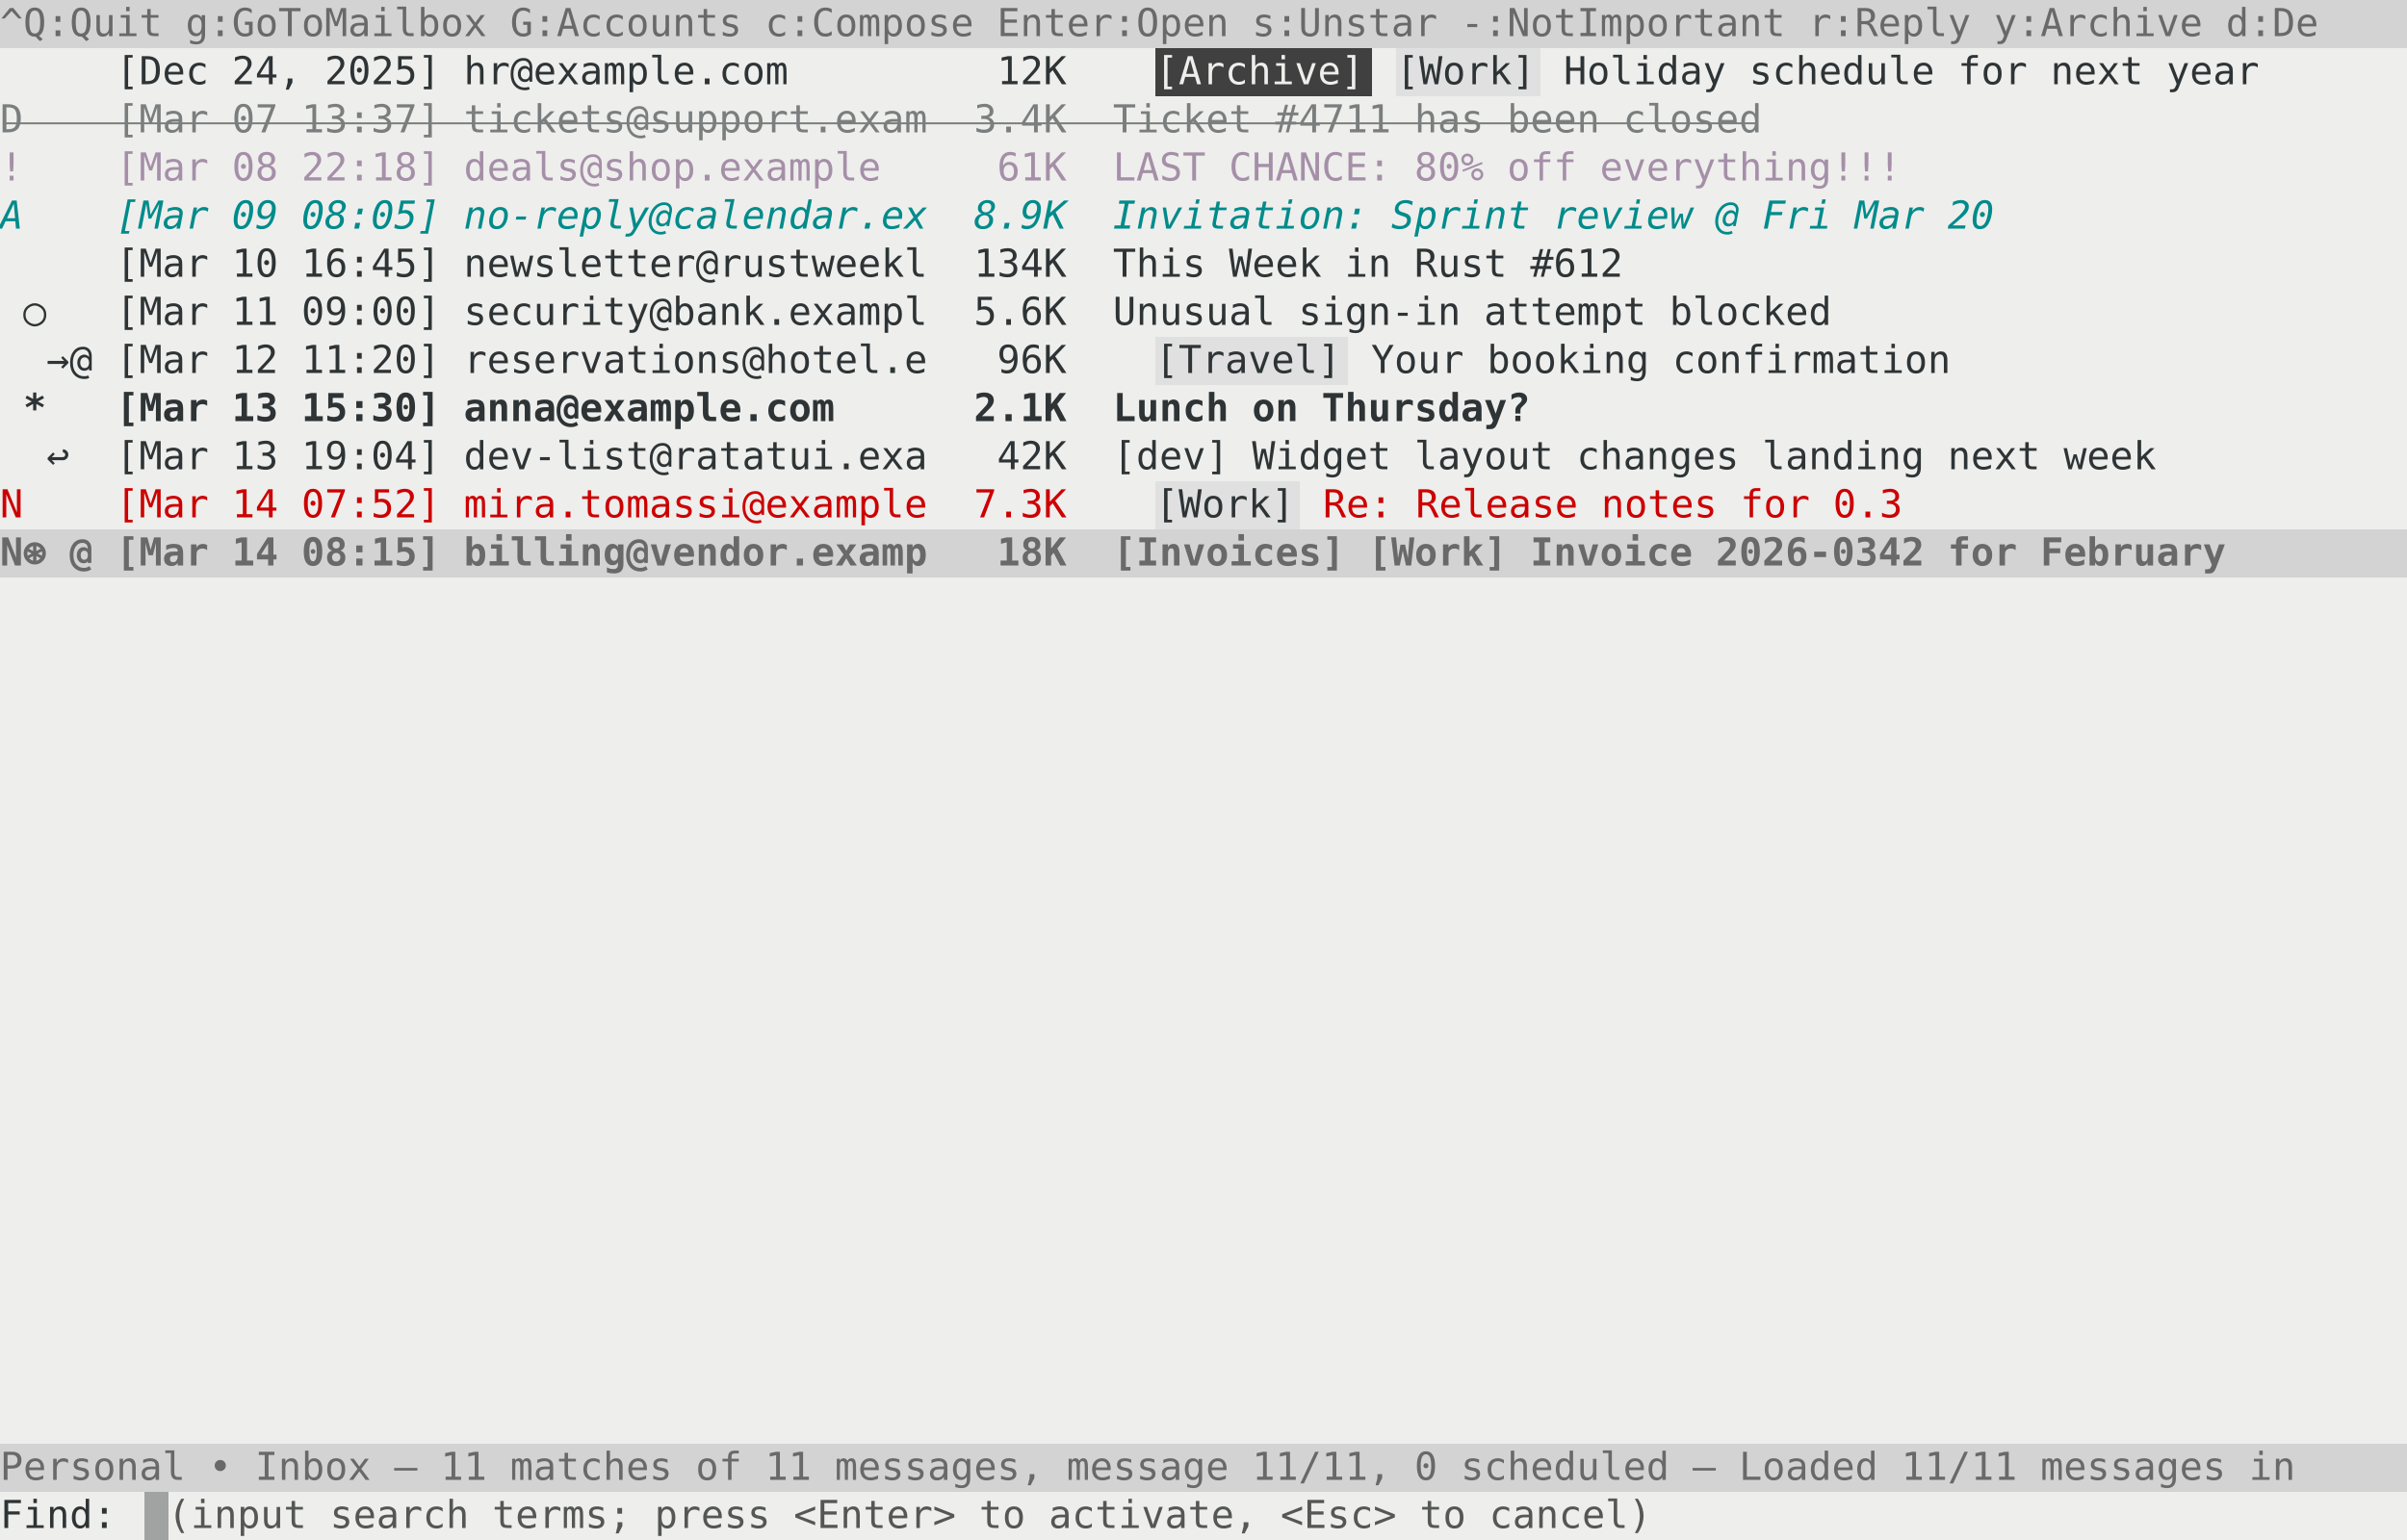
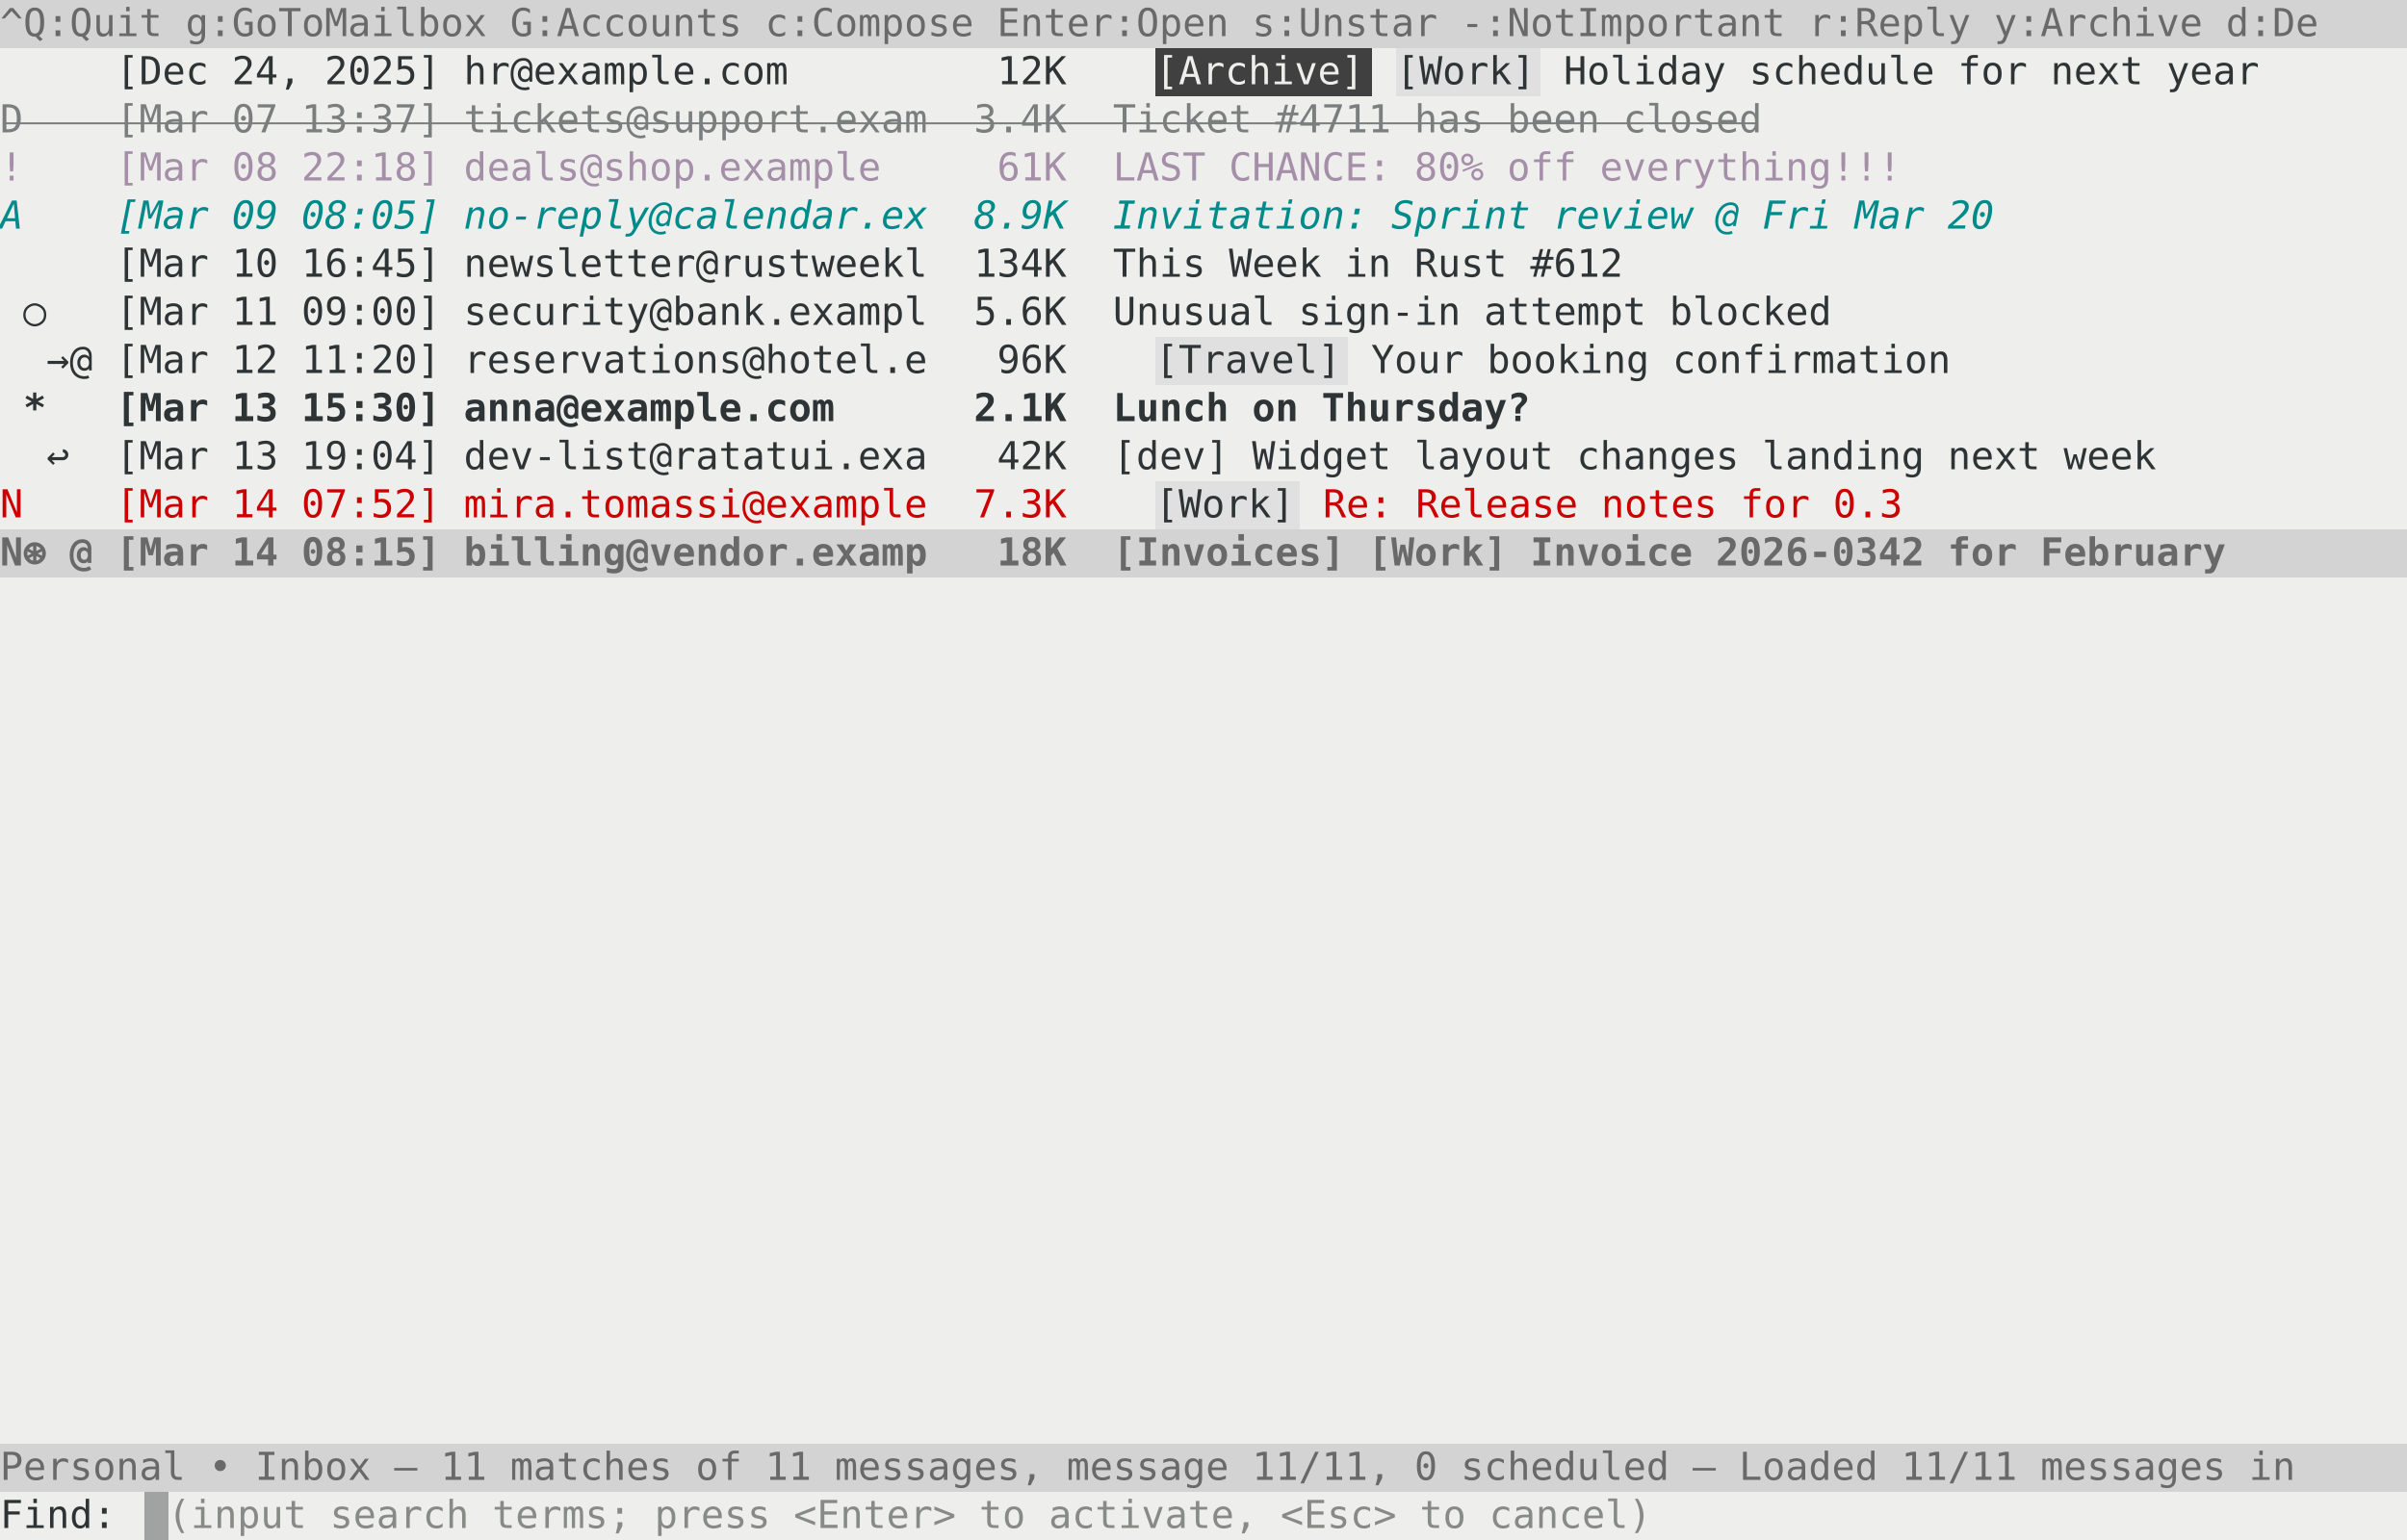
<svg xmlns="http://www.w3.org/2000/svg" width="1000" height="640" viewBox="0 0 1000 640" font-family="'DejaVu Sans Mono', Menlo, Consolas, monospace" font-size="16px">
  <rect width="100%" height="100%" fill="#eeeeec" />
  <rect x="0" y="0" width="1000" height="20" fill="#d3d3d3" />
  <text x="0" y="15" fill="#696969" textLength="1000" lengthAdjust="spacingAndGlyphs" xml:space="preserve">^Q:Quit g:GoToMailbox G:Accounts c:Compose Enter:Open s:Unstar -:NotImportant r:Reply y:Archive d:De</text>
  <text x="0" y="35" fill="#2e3436" textLength="480" lengthAdjust="spacingAndGlyphs" xml:space="preserve">     [Dec 24, 2025] hr@example.com         12K  </text>
  <rect x="480" y="20" width="90" height="20" fill="#404040" />
  <text x="480" y="35" fill="#eeeeec" textLength="90" lengthAdjust="spacingAndGlyphs" xml:space="preserve">[Archive]</text>
  <rect x="580" y="20" width="60" height="20" fill="#e0e0e0" />
  <text x="580" y="35" fill="#2e3436" textLength="60" lengthAdjust="spacingAndGlyphs" xml:space="preserve">[Work]</text>
  <text x="640" y="35" fill="#2e3436" textLength="360" lengthAdjust="spacingAndGlyphs" xml:space="preserve"> Holiday schedule for next year     </text>
  <text x="0" y="55" fill="#2e3436" textLength="1000" lengthAdjust="spacingAndGlyphs" xml:space="preserve" text-decoration="line-through" opacity="0.6">D    [Mar 07 13:37] tickets@support.exam  3.4K  Ticket #4711 has been closed                        </text>
  <text x="0" y="75" fill="#75507b" textLength="1000" lengthAdjust="spacingAndGlyphs" xml:space="preserve" opacity="0.6">!    [Mar 08 22:18] deals@shop.example     61K  LAST CHANCE: 80% off everything!!!                  </text>
  <text x="0" y="95" fill="#008b8b" textLength="1000" lengthAdjust="spacingAndGlyphs" xml:space="preserve" font-style="italic">A    [Mar 09 08:05] no-reply@calendar.ex  8.9K  Invitation: Sprint review @ Fri Mar 20              </text>
  <text x="0" y="115" fill="#2e3436" textLength="1000" lengthAdjust="spacingAndGlyphs" xml:space="preserve">     [Mar 10 16:45] newsletter@rustweekl  134K  This Week in Rust #612                              </text>
  <text x="0" y="135" fill="#2e3436" textLength="1000" lengthAdjust="spacingAndGlyphs" xml:space="preserve"> ○   [Mar 11 09:00] security@bank.exampl  5.6K  Unusual sign-in attempt blocked                     </text>
  <text x="0" y="155" fill="#2e3436" textLength="480" lengthAdjust="spacingAndGlyphs" xml:space="preserve">  →@ [Mar 12 11:20] reservations@hotel.e   96K  </text>
  <rect x="480" y="140" width="80" height="20" fill="#e0e0e0" />
  <text x="480" y="155" fill="#2e3436" textLength="80" lengthAdjust="spacingAndGlyphs" xml:space="preserve">[Travel]</text>
  <text x="560" y="155" fill="#2e3436" textLength="440" lengthAdjust="spacingAndGlyphs" xml:space="preserve"> Your booking confirmation                  </text>
  <text x="0" y="175" fill="#2e3436" textLength="1000" lengthAdjust="spacingAndGlyphs" xml:space="preserve" font-weight="bold"> *   [Mar 13 15:30] anna@example.com      2.1K  Lunch on Thursday?                                  </text>
  <text x="0" y="195" fill="#2e3436" textLength="1000" lengthAdjust="spacingAndGlyphs" xml:space="preserve">  ↩  [Mar 13 19:04] dev-list@ratatui.exa   42K  [dev] Widget layout changes landing next week       </text>
  <text x="0" y="215" fill="#cc0000" textLength="480" lengthAdjust="spacingAndGlyphs" xml:space="preserve">N    [Mar 14 07:52] mira.tomassi@example  7.3K  </text>
  <rect x="480" y="200" width="60" height="20" fill="#e0e0e0" />
  <text x="480" y="215" fill="#2e3436" textLength="60" lengthAdjust="spacingAndGlyphs" xml:space="preserve">[Work]</text>
  <text x="540" y="215" fill="#cc0000" textLength="460" lengthAdjust="spacingAndGlyphs" xml:space="preserve"> Re: Release notes for 0.3                    </text>
  <rect x="0" y="220" width="1000" height="20" fill="#d3d3d3" />
  <text x="0" y="235" fill="#696969" textLength="1000" lengthAdjust="spacingAndGlyphs" xml:space="preserve" font-weight="bold">N⊛ @ [Mar 14 08:15] billing@vendor.examp   18K  [Invoices] [Work] Invoice 2026-0342 for February    </text>
  <rect x="0" y="600" width="1000" height="20" fill="#d3d3d3" />
  <text x="0" y="615" fill="#696969" textLength="1000" lengthAdjust="spacingAndGlyphs" xml:space="preserve">Personal • Inbox — 11 matches of 11 messages, message 11/11, 0 scheduled — Loaded 11/11 messages in </text>
  <text x="0" y="635" fill="#2e3436" textLength="60" lengthAdjust="spacingAndGlyphs" xml:space="preserve">Find: </text>
-   <text x="60" y="635" fill="#555753" textLength="650" lengthAdjust="spacingAndGlyphs" xml:space="preserve"> (input search terms; press &lt;Enter&gt; to activate, &lt;Esc&gt; to cancel)</text>
+   <text x="60" y="635" fill="#888a85" textLength="650" lengthAdjust="spacingAndGlyphs" xml:space="preserve"> (input search terms; press &lt;Enter&gt; to activate, &lt;Esc&gt; to cancel)</text>
  <rect x="60" y="620" width="10" height="20" fill="#2e3436" fill-opacity="0.4" />
</svg>
